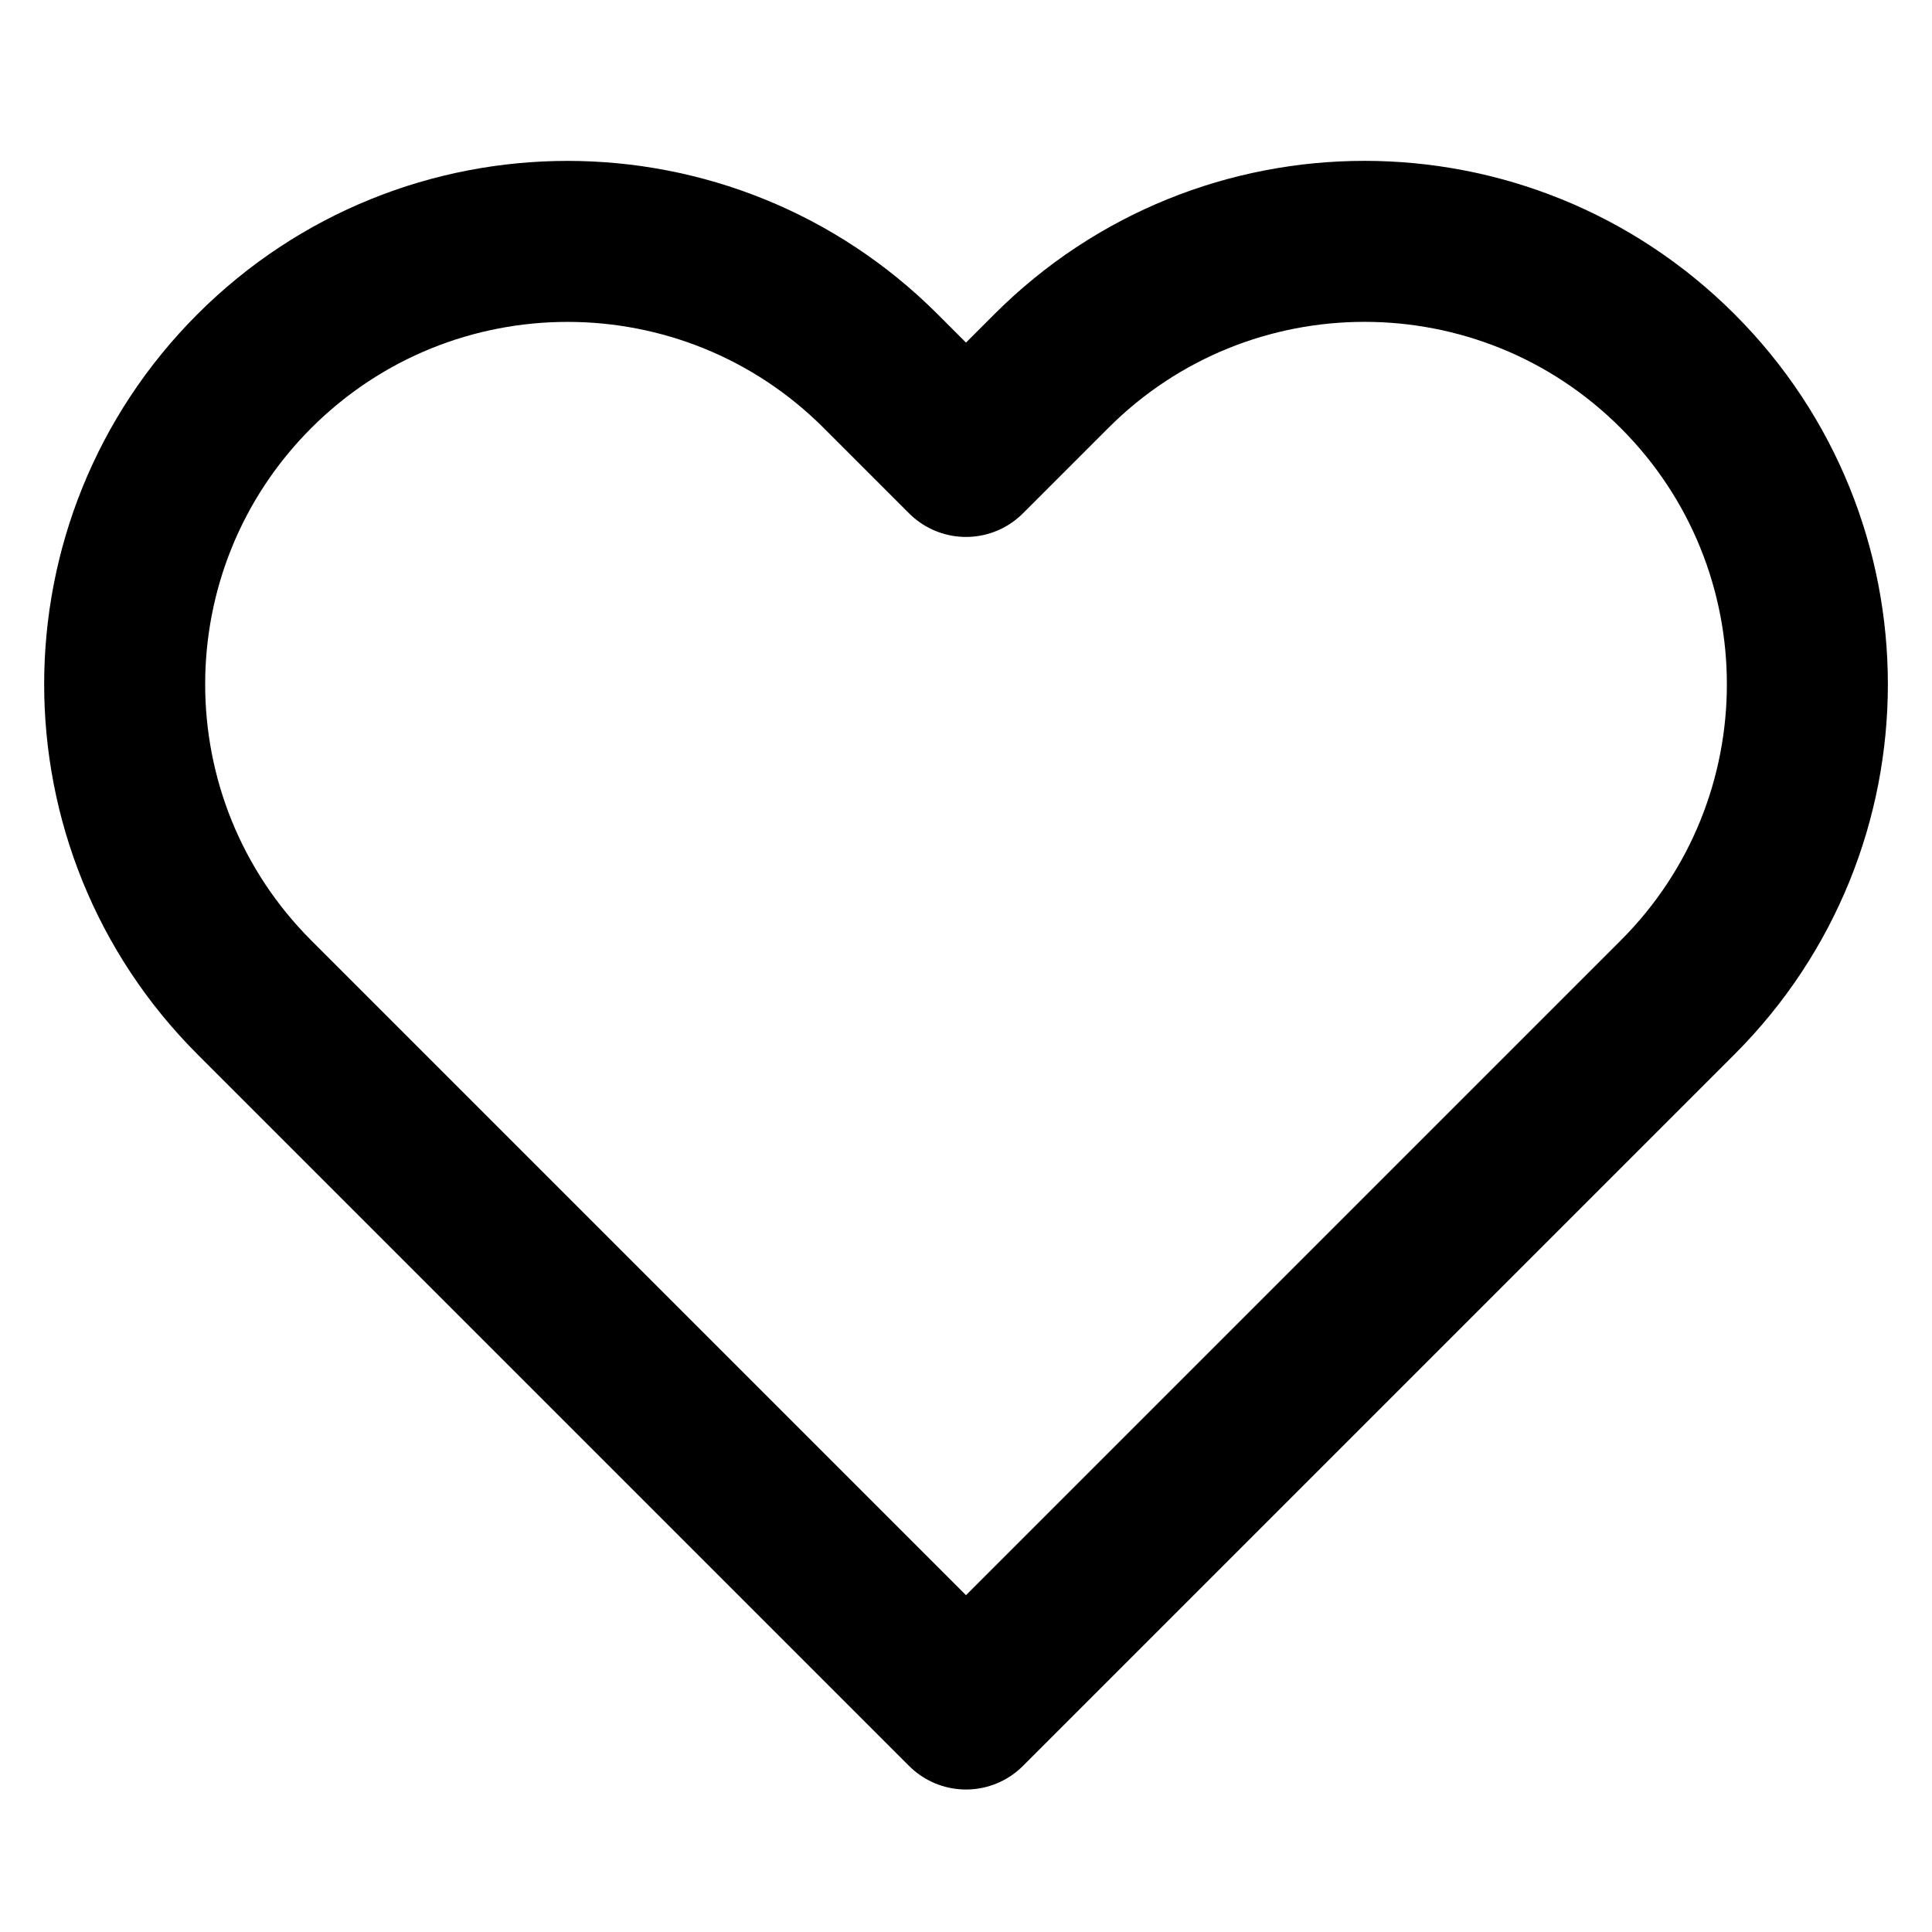
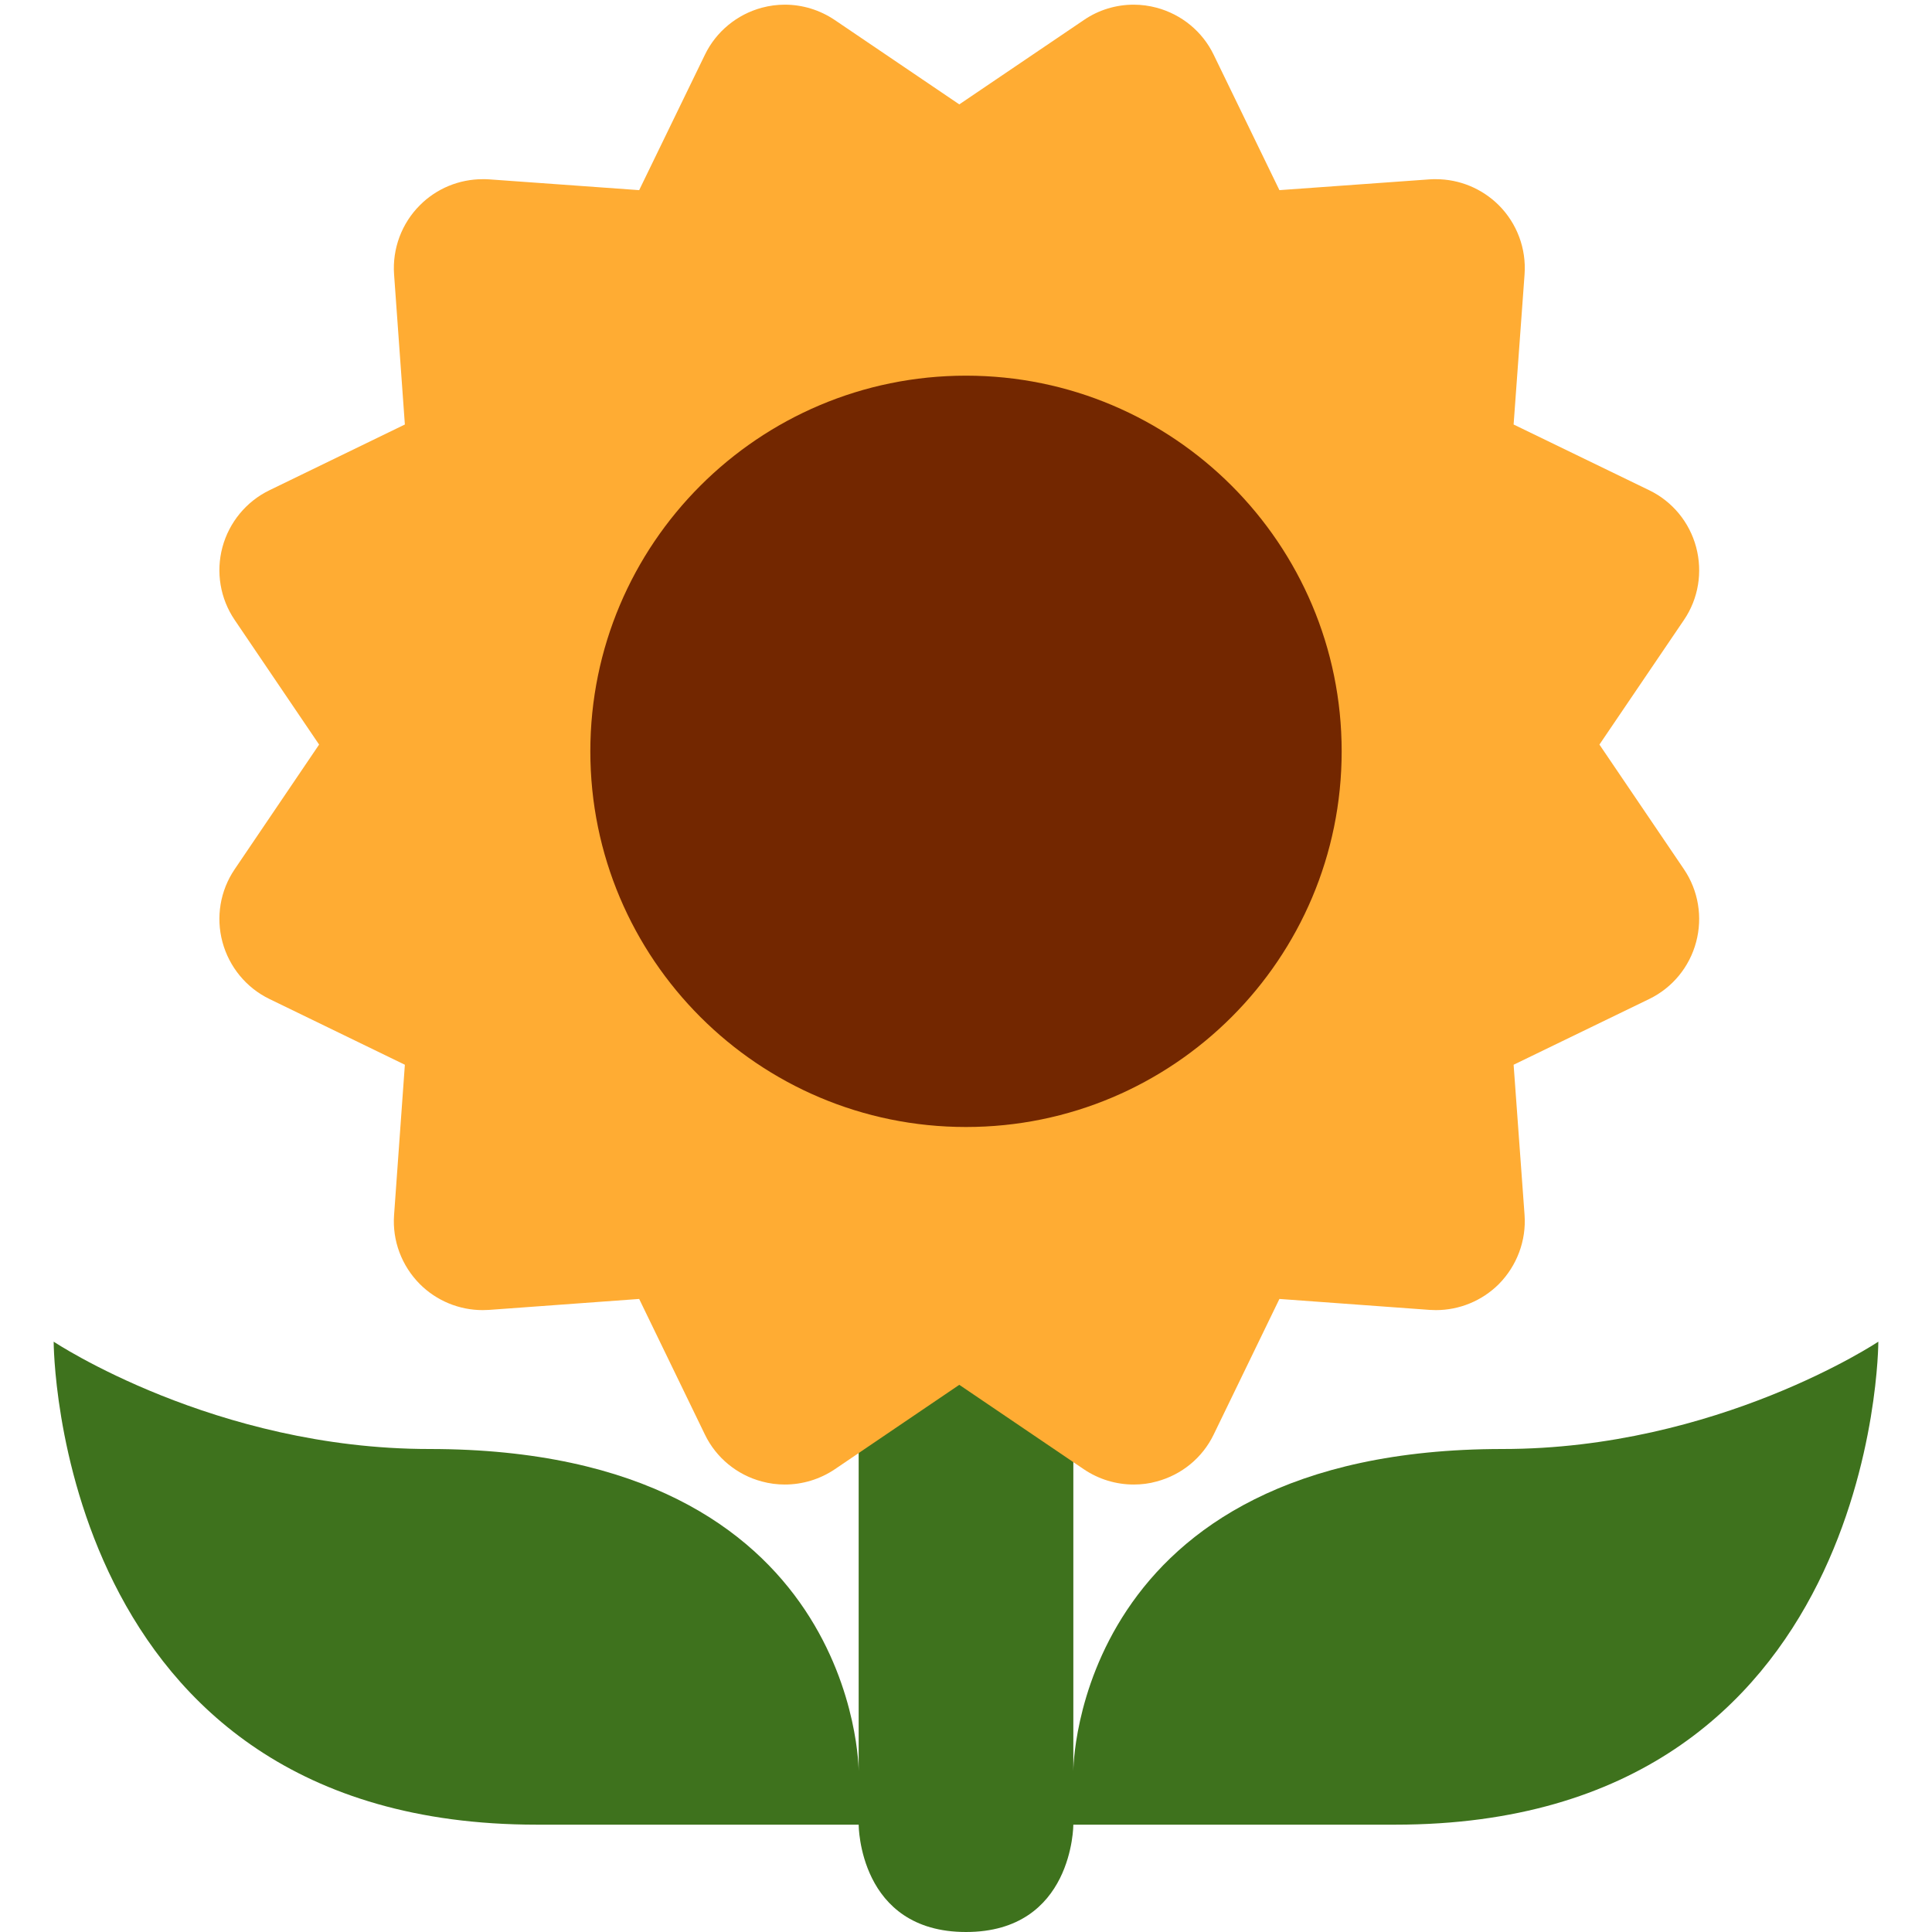
- <svg xmlns="http://www.w3.org/2000/svg" width="24" height="24" viewBox="0 0 24 24" fill="none" stroke="currentColor" stroke-width="2" stroke-linecap="round" stroke-linejoin="round" class="feather feather-heart">
-   <path d="M20.84 4.61a5.5 5.5 0 0 0-7.78 0L12 5.67l-1.06-1.06a5.5 5.5 0 0 0-7.78 7.78l1.06 1.06L12 21.23l7.78-7.78 1.06-1.06a5.5 5.5 0 0 0 0-7.78z" />
+ <svg xmlns="http://www.w3.org/2000/svg" viewBox="0 0 36 36">
+   <path fill="#3E721D" d="M28 27c-8 0-8 6-8 6V22h-4v11s0-6-8-6c-4 0-7-2-7-2s0 9 9 9h6s0 2 2 2 2-2 2-2h6c9 0 9-9 9-9s-3 2-7 2z" />
+   <path fill="#FFAC33" d="M21.125 27.662c-.328 0-.651-.097-.927-.283l-2.323-1.575-2.322 1.575c-.277.186-.601.283-.929.283-.143 0-.287-.018-.429-.057-.462-.123-.851-.441-1.06-.874l-1.225-2.527-2.797.204c-.04.002-.079.004-.119.004-.438 0-.86-.174-1.17-.484-.34-.342-.516-.81-.481-1.288l.201-2.8-2.523-1.225c-.432-.209-.751-.598-.876-1.062-.125-.464-.042-.958.228-1.356l1.573-2.323-1.573-2.322c-.27-.398-.353-.892-.228-1.357.125-.462.444-.851.876-1.06L7.544 7.91l-.201-2.797c-.034-.48.142-.951.481-1.289.31-.312.732-.485 1.17-.485.04 0 .079 0 .119.003l2.797.201 1.225-2.523c.209-.432.598-.751 1.06-.876.142-.038.285-.057.429-.057.328 0 .651.098.929.285l2.322 1.573L20.198.372c.275-.188.599-.285.927-.285.144 0 .29.02.428.057.465.125.854.444 1.062.876l1.225 2.523 2.8-.201c.037-.003.078-.003.116-.003.438 0 .858.173 1.172.485.338.338.515.809.48 1.289l-.204 2.797 2.527 1.225c.433.209.751.598.874 1.06.124.465.043.96-.227 1.357l-1.575 2.322 1.575 2.323c.269.398.351.892.227 1.356-.123.464-.441.852-.874 1.062l-2.527 1.225.204 2.8c.034.478-.143.946-.48 1.288-.313.311-.734.484-1.172.484-.038 0-.079-.002-.116-.004l-2.8-.204-1.225 2.527c-.209.433-.598.751-1.062.874-.139.04-.284.057-.428.057z" />
+   <circle fill="#732700" cx="18" cy="14" r="7" />
</svg>
